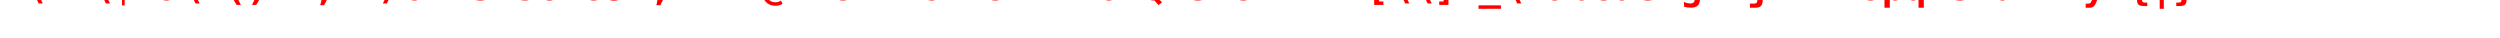
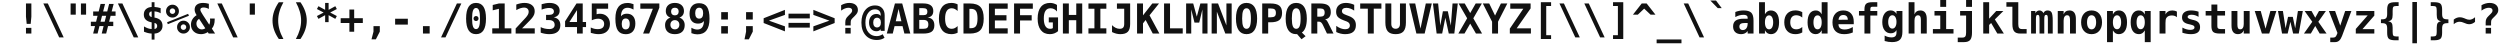
- <svg xmlns="http://www.w3.org/2000/svg" version="1.1" viewBox="0 0 2150 32">
-   <text x="0" y="0" fill="#F00" font-family="monospace" font-size="32" font-weight="bold" text-anchor="start" alignment-baseline="hanging">!\"#\$%&amp;\'()*+,-./0123456789:;&lt;=&gt;?@ABCDEFGHIJKLMNOPQRSTUVWXYZ[\\]^_\`abcdefghijklmnopqrstuvwxyz{|}~?</text>
+ <svg xmlns="http://www.w3.org/2000/svg" version="1.1" viewBox="0 0 1847 32">
+   <text x="12" y="24.8" alignment-baseline="hanging" fill="#111" font-family="monospace" font-size="30.5" font-weight="bold" stroke-width=".715">
+     <tspan font-family="'DejaVu Sans Mono'" font-weight="bold">!\"#\$%&amp;\'()*+,-./0123456789:;&lt;=&gt;?@ABCDEFGHIJKLMNOPQRSTUVWXYZ[\\]^_\`abcdefghijklmnopqrstuvwxyz{|}~?</tspan>
+   </text>
</svg>
